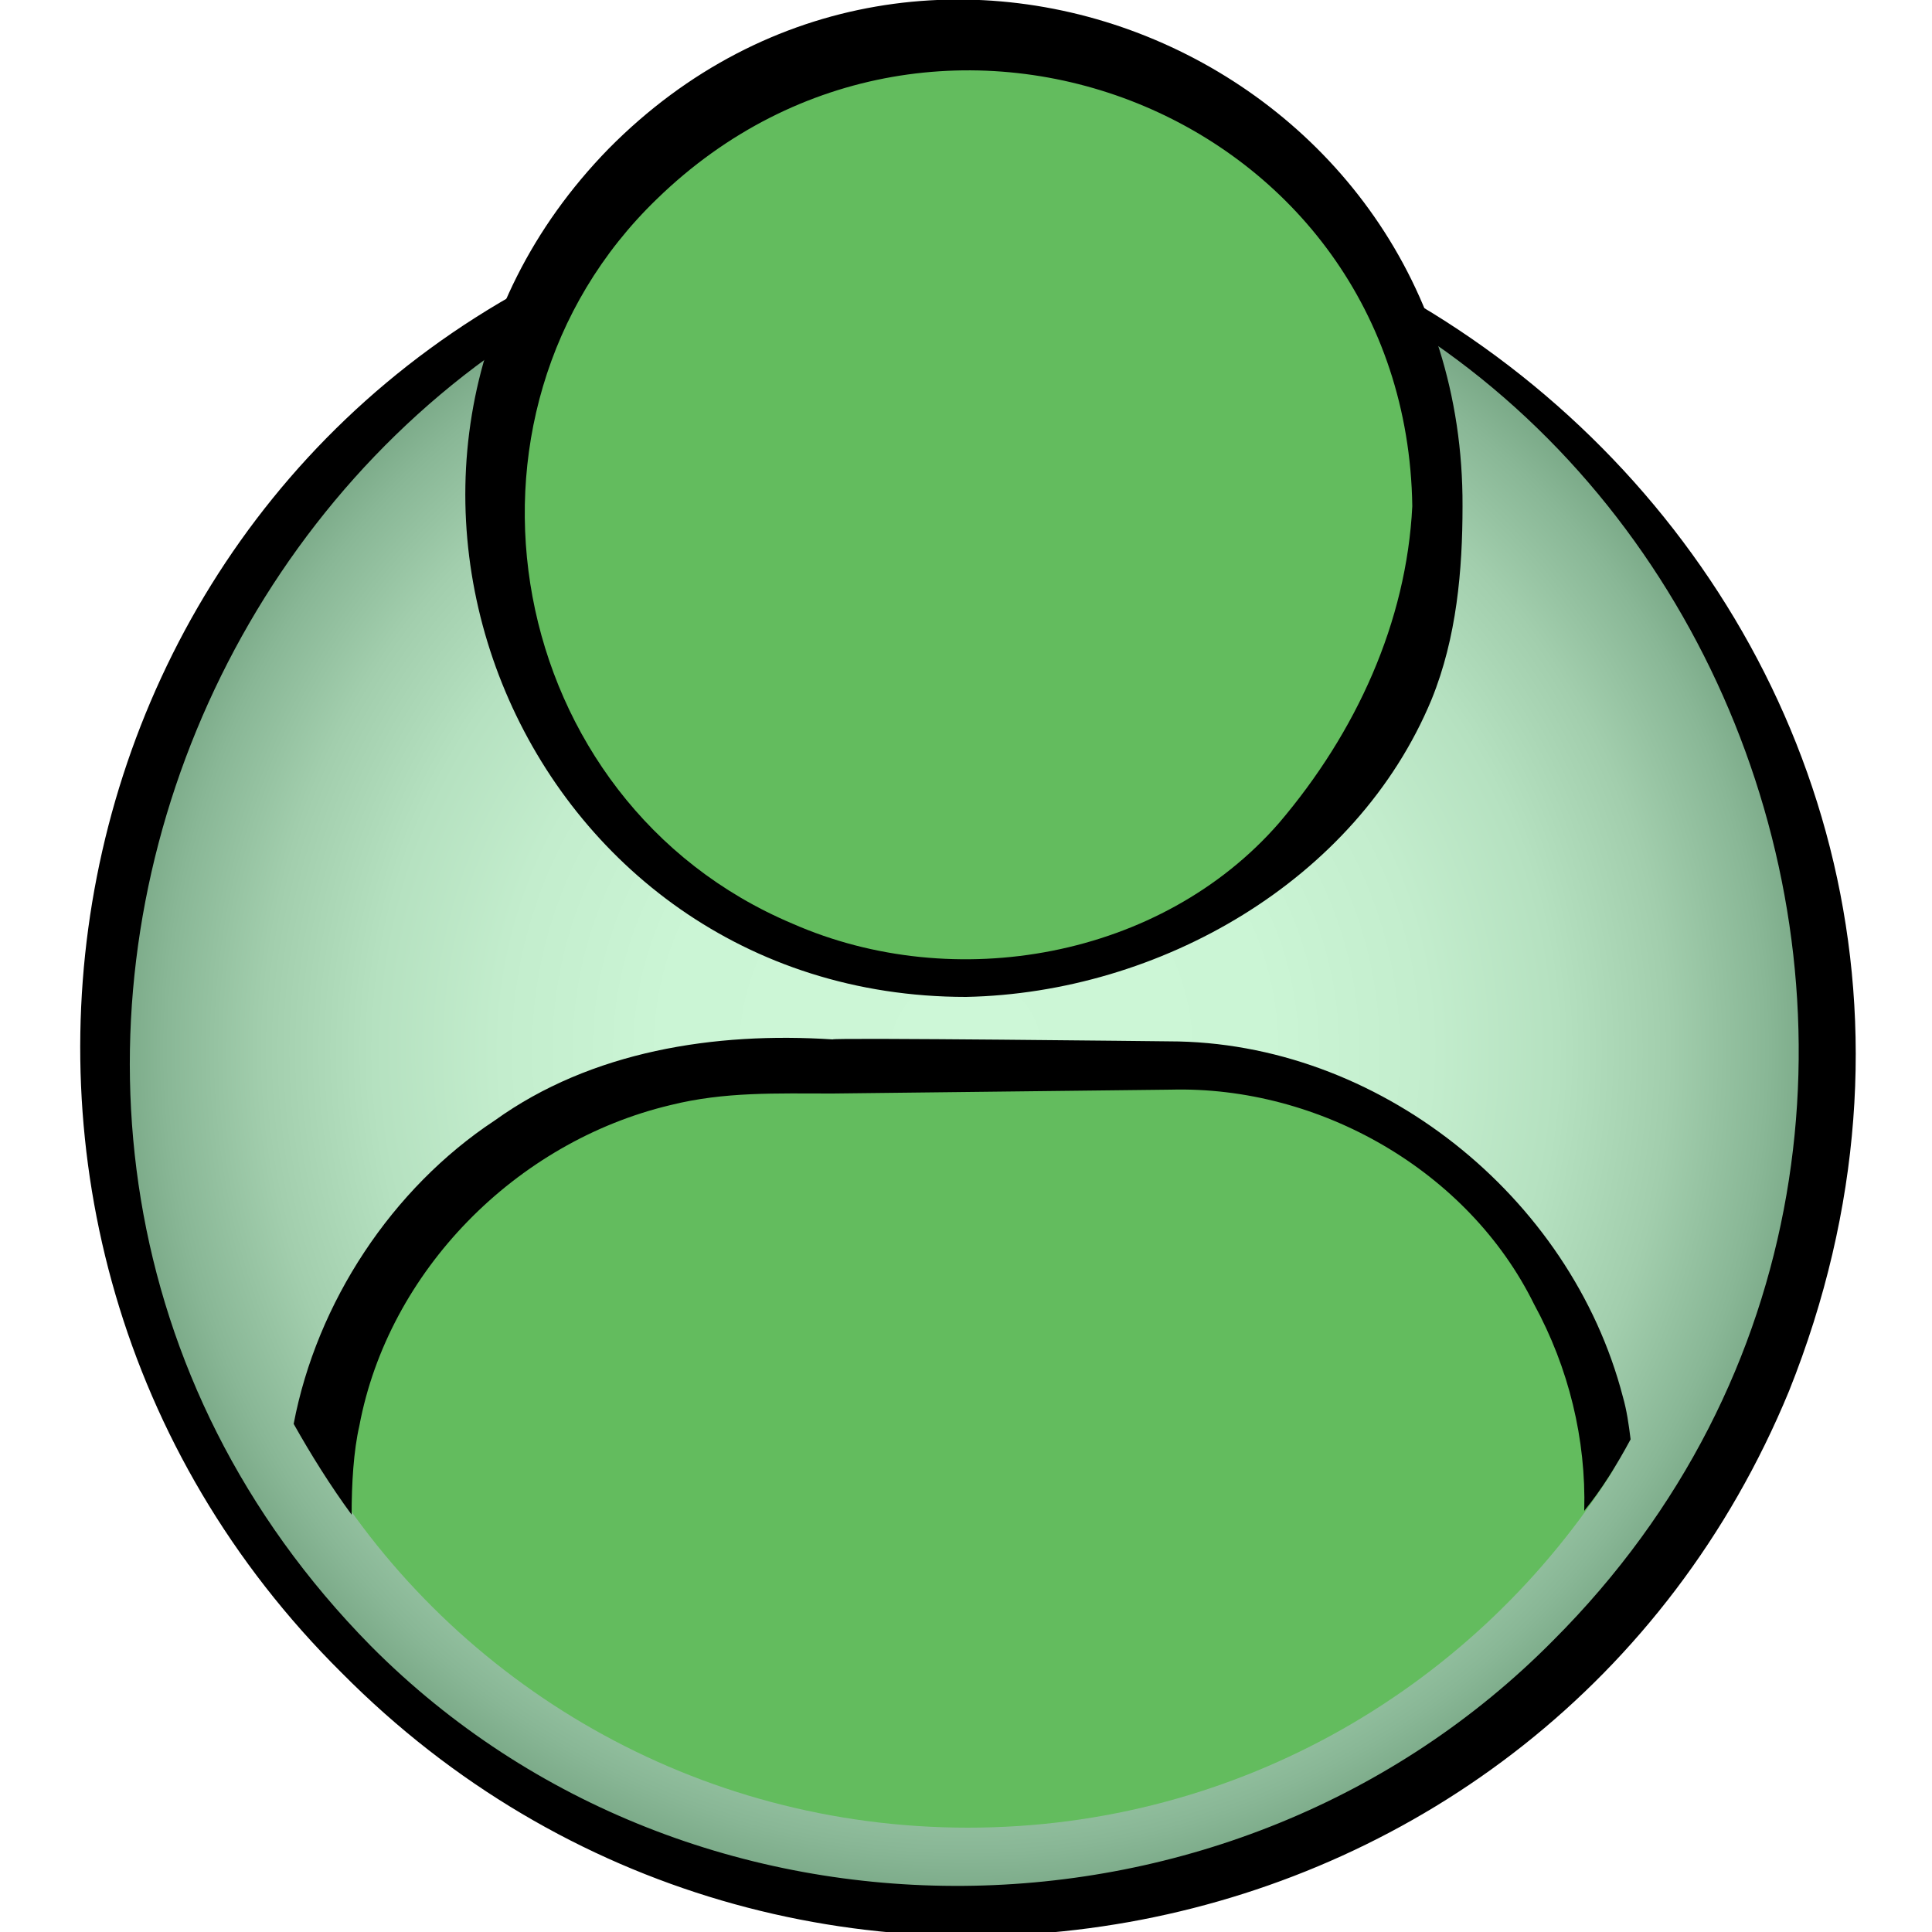
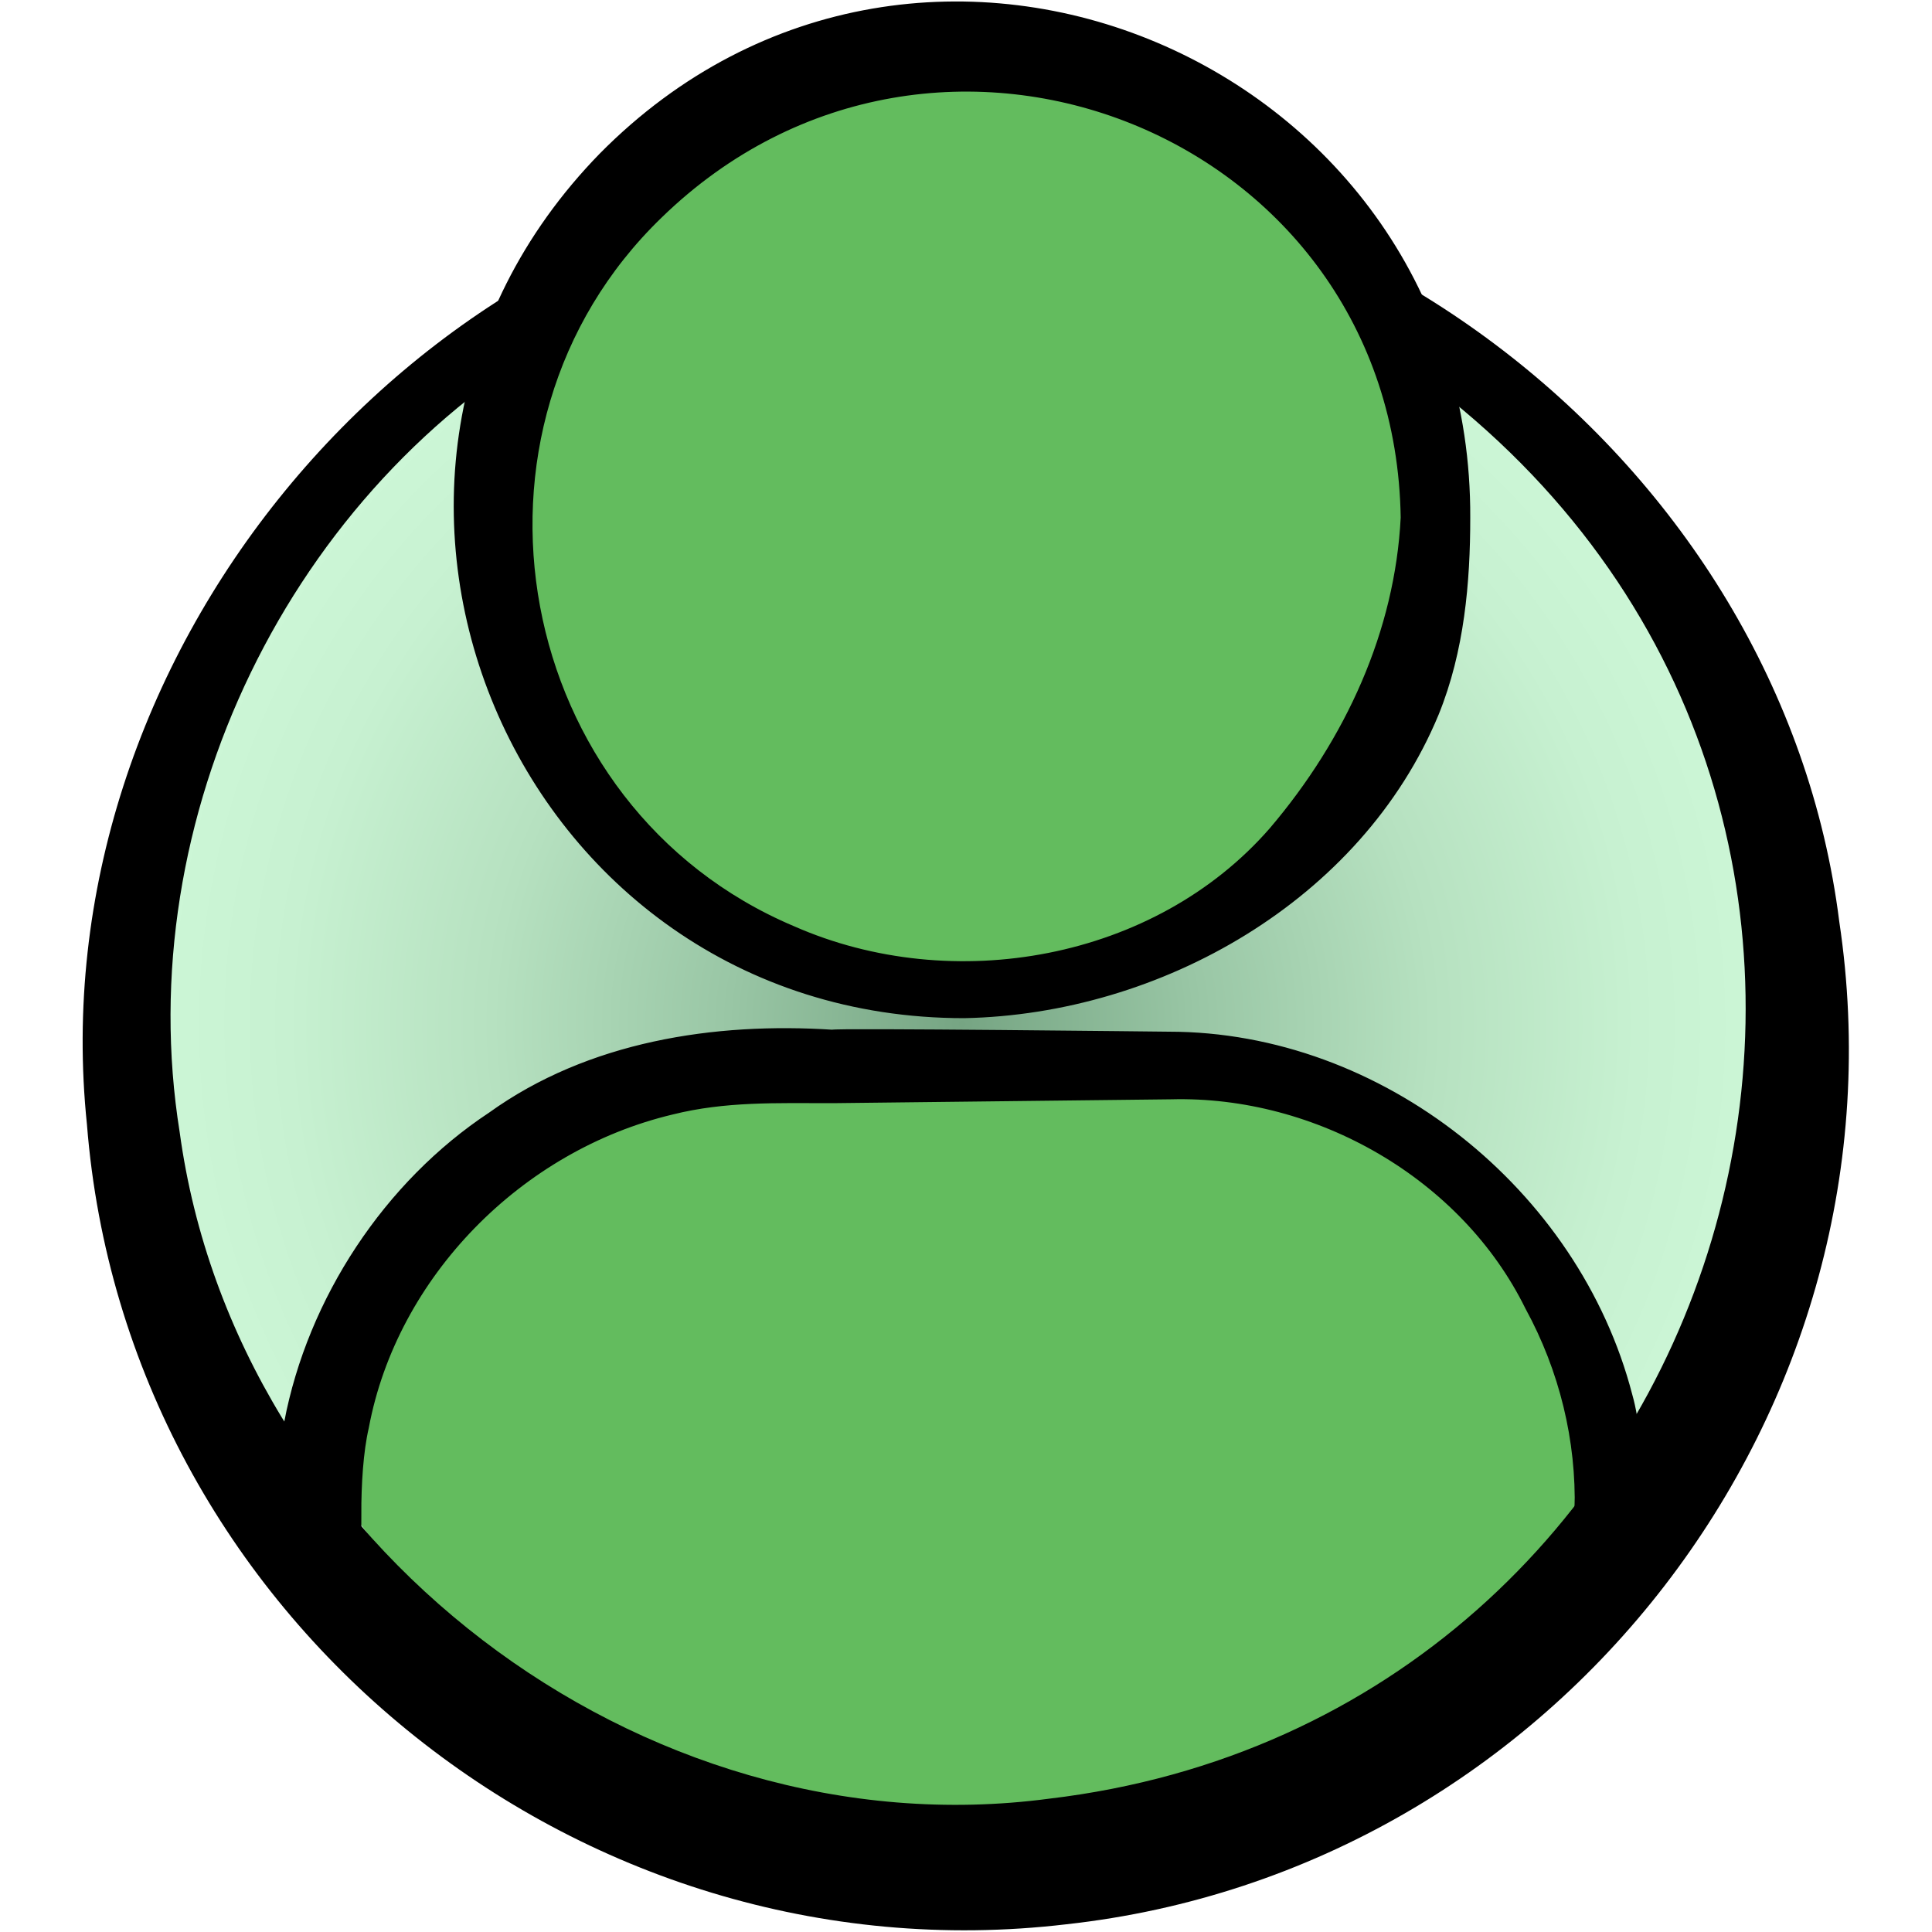
<svg xmlns="http://www.w3.org/2000/svg" version="1.1" id="Layer_1" x="0px" y="0px" viewBox="0 0 100 100" style="enable-background:new 0 0 100 100;" xml:space="preserve">
  <style type="text/css">
- 	.st0{fill:url(#SVGID_1_);}
+ 	.st0{fill:url(#SVGID_1_);stroke:url(#SVGID_00000153692288101596964190000012071699430232495244_);stroke-miterlimit:10;}
	.st1{fill:#63BC5E;}
- 	.st2{fill:url(#SVGID_00000036952611508546357290000017920618977423698874_);}
- 	.st3{fill:url(#SVGID_00000016063760481105817370000014543711659759535539_);}
+ 	.st2{fill:url(#SVGID_00000091704775268384173930000015032808162439681449_);}
+ 	.st3{fill:url(#SVGID_00000161619689765139841930000006555577431053325470_);}
+ 	.st4{stroke:#000000;stroke-miterlimit:10;}
</style>
-   <g>
-     <radialGradient id="SVGID_1_" cx="53.844" cy="50.258" r="44.581" gradientTransform="matrix(6.123234e-17 1 -1 6.123234e-17 100.2584 0.5377)" gradientUnits="userSpaceOnUse">
-       <stop offset="0" style="stop-color:#CDF7D7" />
-       <stop offset="0.351" style="stop-color:#CBF5D5" />
-       <stop offset="0.539" style="stop-color:#C3EDCD" />
-       <stop offset="0.687" style="stop-color:#B5E1C0" />
-       <stop offset="0.816" style="stop-color:#A2CEAD" />
-       <stop offset="0.93" style="stop-color:#89B796" />
-       <stop offset="1" style="stop-color:#76A583" />
-     </radialGradient>
-     <circle class="st0" cx="50" cy="54.4" r="44.6" />
-   </g>
-   <g>
-     <g>
-       <path d="M17.7,86.6C-5.4,63.7,2,24.3,32.6,12.4C70.1-1.8,107.8,34,92.6,72C80.1,102.3,40.7,109.8,17.7,86.6L17.7,86.6z M19.2,85.2    c16.7,16.8,44.7,16.4,61.2-0.3c27-27,8.2-74.7-30.5-74.5C11.8,11-7.7,57.9,19.2,85.2L19.2,85.2z" />
-     </g>
-   </g>
+   <radialGradient id="SVGID_1_" cx="56.796" cy="40.585" r="42.78" gradientTransform="matrix(0.1147 0.9934 -0.9934 0.1147 83.6048 -8.069)" gradientUnits="userSpaceOnUse">
+     <stop offset="0" style="stop-color:#76A583" />
+     <stop offset="0.283" style="stop-color:#99C6A5" />
+     <stop offset="0.568" style="stop-color:#B6E1C0" />
+     <stop offset="0.816" style="stop-color:#C7F1D1" />
+     <stop offset="1" style="stop-color:#CDF7D7" />
+   </radialGradient>
+   <radialGradient id="SVGID_00000125577230511466514510000009386608445156935056_" cx="49.8" cy="53.007" r="43.284" gradientUnits="userSpaceOnUse">
+     <stop offset="0" style="stop-color:#FFFFFF" />
+     <stop offset="1" style="stop-color:#231F20" />
+   </radialGradient>
+   <circle style="fill:url(#SVGID_1_);stroke:url(#SVGID_00000125577230511466514510000009386608445156935056_);stroke-miterlimit:10;" cx="49.8" cy="53" r="42.8" />
  <path class="st1" d="M50.1,94.6c14.1,0,26.4-7.4,33.4-18.5c-1.1-11.8-10.9-21-22.9-21H39.5c-12,0-21.8,9.2-22.8,20.9  C23.6,87.2,36,94.6,50.1,94.6z" />
  <g>
-     <linearGradient id="SVGID_00000049180700291992853480000011134538924615631277_" gradientUnits="userSpaceOnUse" x1="-75.164" y1="1028.117" x2="-110.755" y2="1028.117" gradientTransform="matrix(1 0 0 1 0 -978)">
+     <linearGradient id="SVGID_00000140009541218856607100000004804317252363936134_" gradientUnits="userSpaceOnUse" x1="-75.164" y1="-928.117" x2="-110.755" y2="-928.117" gradientTransform="matrix(1 0 0 -1 0 -878)">
      <stop offset="0" style="stop-color:#CDF7D7" />
      <stop offset="0.351" style="stop-color:#CBF5D5" />
      <stop offset="0.539" style="stop-color:#C3EDCD" />
      <stop offset="0.687" style="stop-color:#B5E1C0" />
      <stop offset="0.816" style="stop-color:#A2CEAD" />
      <stop offset="0.93" style="stop-color:#89B796" />
      <stop offset="1" style="stop-color:#76A583" />
    </linearGradient>
-     <path style="fill:url(#SVGID_00000049180700291992853480000011134538924615631277_);" d="M-102.2,16c-1.7,3.8,0.8,7.2,5,6.8   c7,8.8,5.7,21.7-0.6,30.5c-3.2,4.4-6.4,8-8.4,12.5c-2.3,4.9-3.6,10.6-4.6,16.1c0.5,1.9,1,4.4,1.4,7.3c11.8-11.3,28-8.8,33.6-7.4   c-0.1-4.6-0.4-16,0.1-20.5c1.1-11.3,0.2-42,0-47.7c-2.2-0.9-8.4-3.2-14.6-2.4c-4.1,0.5-8,1.8-11.8,4c0.1,0.1,0.2,0.3,0.2,0.3   L-102.2,16z" />
+     <path style="fill:url(#SVGID_00000140009541218856607100000004804317252363936134_);" d="M-102.2,16c-1.7,3.8,0.8,7.2,5,6.8   c7,8.8,5.7,21.7-0.6,30.5c-3.2,4.4-6.4,8-8.4,12.5c-2.3,4.9-3.6,10.6-4.6,16.1c0.5,1.9,1,4.4,1.4,7.3c11.8-11.3,28-8.8,33.6-7.4   c-0.1-4.6-0.4-16,0.1-20.5c1.1-11.3,0.2-42,0-47.7c-2.2-0.9-8.4-3.2-14.6-2.4c-4.1,0.5-8,1.8-11.8,4c0.1,0.1,0.2,0.3,0.2,0.3   L-102.2,16z" />
    <path class="st1" d="M-126.2,33.8c1,4.5-2.8,8.5-7.2,7.5l-0.7,2.9c3.4,2.2,3.6,7.5,0.6,10.2c1.4,5.1,4.6,9.6,8.3,13.3   c3.2,3.1,6.8,5.8,10.6,8c0.8-4.1,2-8.2,3.9-12.1c2.3-4.8,6.2-8.9,9.4-12.8c6.3-7.5,8.2-18.6,3.8-27.6c-4.7,1.7-8.4-2.8-7.5-7.2   c-4.1-3.3-8.7-6.1-13.5-8.4c0.1,1.2,0.2,2.5,0.2,3.8c0.5,7.8-4.9,13.9-9.6,19.4C-126.9,31.6-126.4,32.8-126.2,33.8z M-116,42.5   c0.1-0.1,0.2-0.2,0.4-0.4c3.2-2.9,3.3-7.3,1.7-11.3c3.7,3.5,3.6,10.3-0.7,13.4c-0.6,0.5-1.1,1-1.6,1.6c-0.8,1-1.4,2.2-1.7,3.5   c-0.5,2.1-0.3,4.4,0.2,6.6l0,0c-1.3-2-2.1-4.4-1.9-6.9C-119.4,46.6-118,44.1-116,42.5z" />
-     <linearGradient id="SVGID_00000096775774614855877160000003382468197614347697_" gradientUnits="userSpaceOnUse" x1="-153" y1="1029.332" x2="-114.44" y2="1029.332" gradientTransform="matrix(1 0 0 1 0 -978)">
+     <linearGradient id="SVGID_00000161612605874937795390000004069785233666593176_" gradientUnits="userSpaceOnUse" x1="-153" y1="-929.332" x2="-114.44" y2="-929.332" gradientTransform="matrix(1 0 0 -1 0 -878)">
      <stop offset="0" style="stop-color:#CDF7D7" />
      <stop offset="0.351" style="stop-color:#CBF5D5" />
      <stop offset="0.539" style="stop-color:#C3EDCD" />
      <stop offset="0.687" style="stop-color:#B5E1C0" />
      <stop offset="0.816" style="stop-color:#A2CEAD" />
      <stop offset="0.93" style="stop-color:#89B796" />
      <stop offset="1" style="stop-color:#76A583" />
    </linearGradient>
-     <path style="fill:url(#SVGID_00000096775774614855877160000003382468197614347697_);" d="M-136.2,53.2c1.7-0.6,2.9-2.1,3-4.1   c0.2-1.9-0.9-3.6-2.6-4.3l0.1-0.5c0.1-0.5,1.1-4.4,1.2-4.8l0.8,0.2c5.9,2,8.3-6.5,2.9-8.4c2.6-4.6,6.4-8.8,7.7-13.4   c0.1-0.3,0.2-0.6,0.2-1c-12.2-7.1-26.4-3.6-30.1-2.5v68c3.3-1,9.8-3,14.8-3c0.2,0,0.5,0,0.7,0c6.3,0.2,14.1,4.3,20.9,10.7   c1.2-3.4,1.8-6.6,2.2-8.9C-125,75.1-134.8,65.9-136.2,53.2z" />
+     <path style="fill:url(#SVGID_00000161612605874937795390000004069785233666593176_);" d="M-136.2,53.2c1.7-0.6,2.9-2.1,3-4.1   c0.2-1.9-0.9-3.6-2.6-4.3l0.1-0.5c0.1-0.5,1.1-4.4,1.2-4.8l0.8,0.2c5.9,2,8.3-6.5,2.9-8.4c2.6-4.6,6.4-8.8,7.7-13.4   c0.1-0.3,0.2-0.6,0.2-1c-12.2-7.1-26.4-3.6-30.1-2.5v68c3.3-1,9.8-3,14.8-3c0.2,0,0.5,0,0.7,0c6.3,0.2,14.1,4.3,20.9,10.7   c1.2-3.4,1.8-6.6,2.2-8.9C-125,75.1-134.8,65.9-136.2,53.2z" />
    <path class="st1" d="M-117.4,97.4c0.8,0.4,2.3,0.8,4,0.9c1.3,0,2.1-0.2,2.5-0.3c-0.2-5.9-0.9-11-1.7-14.4   C-113.3,87.4-114.7,92.9-117.4,97.4z" />
    <path d="M-72.8,12.5v-0.9l-0.8-0.4c-0.3-0.2-8.5-4.1-17.1-3c-4.8,0.6-9.2,2.1-13.6,4.8c0.6,0.6,1.2,1.1,1.7,1.7   c0,0,0.2,0.2,0.4,0.4c3.8-2.2,7.7-3.5,11.8-4c6.3-0.8,12.5,1.5,14.7,2.4c0.2,5.7,1.1,36.4,0,47.7c-0.5,4.5-0.2,15.9-0.1,20.5   c-5.6-1.3-21.7-3.8-33.6,7.4c0.2,1.2,0.3,2.5,0.4,3.8c13.1-14.7,33.3-8.2,34.3-7.9l2,0.7l-0.1-2.1c0-0.2-0.5-16.7,0-22.1   C-71.5,49-72.7,13.9-72.8,12.5z" />
    <path d="M-137.5,79.6c-0.2,0-0.4,0-0.7,0c-5,0-11.6,1.9-14.8,3v-68c3.8-1.1,17.9-4.7,30.1,2.5c0.2-1,0.4-2,0.5-3.1   c-15.1-8.2-32.4-2-32.6-1.9l-1,0.4v74.3l2-0.7c0.1,0,10.2-3.7,16.4-3.4c5.9,0.2,13.4,4.3,19.8,10.7c0.4-1,0.8-2,1.2-3   C-123.4,83.9-131.2,79.9-137.5,79.6z" />
    <path d="M-123.2,17.9c-1.2,4.5-5.1,8.8-7.7,13.4c5.4,1.9,3,10.4-2.9,8.4l-0.7-0.2c-0.1,0.4-1.1,4.3-1.2,4.8l-0.1,0.5   c1.7,0.7,2.8,2.5,2.6,4.3c-0.1,2-1.3,3.5-3,4.1c1.4,12.7,11.2,21.8,21.7,28.1c0.1-0.6,0.2-1.2,0.2-1.7l0,0c0.1-0.6,0.6-1.1,1.2-1.2   s1.2,0.3,1.5,0.9c0.3,0.7,0.5,1.5,0.8,2.6c1-5.5,2.3-11.2,4.6-16.1c2-4.4,5.2-8,8.4-12.5c6.3-8.9,7.6-21.7,0.6-30.5   c-4.2,0.4-6.8-2.9-5-6.8l0.4-0.7c0,0-0.1-0.1-0.2-0.3c-0.2-0.2-0.4-0.4-0.4-0.4c-0.6-0.6-1.1-1.2-1.7-1.7   c-5.7-5.3-12.5-9.2-19.4-12.4c0.6,4.3,1.4,9.1,1.1,13.4c-0.1,1-0.3,2.1-0.5,3.1C-123,17.3-123.1,17.6-123.2,17.9z M-118.1,11.4   c0-1.3-0.1-2.5-0.2-3.8c4.8,2.4,9.3,5.1,13.5,8.4c-0.9,4.4,2.8,8.9,7.5,7.2c4.4,9,2.5,20-3.8,27.6c-3.3,3.9-7.1,8-9.4,12.8   c-1.9,3.9-3.1,8-3.9,12.1c-3.9-2.3-7.5-4.9-10.6-8c-3.7-3.7-6.9-8.2-8.3-13.3c3.1-2.7,2.9-8-0.6-10.2l0.7-2.9   c4.4,1,8.2-3.1,7.2-7.5c-0.2-1.1-0.7-2.1-1.5-3C-123,25.2-117.6,19.2-118.1,11.4z" />
    <path d="M-110.8,81.9c-0.3-1-0.5-1.9-0.8-2.6c-0.2-0.6-0.8-1-1.5-0.9c-0.6,0.1-1.1,0.6-1.2,1.2l0,0c-0.1,0.5-0.1,1-0.2,1.7   c-0.3,2.3-1,5.5-2.2,8.9c-0.3,1-0.7,2-1.2,3c-0.6,1.3-1.2,2.6-2,3.8l-0.4,0.6l0.4,0.6c1.1,1.7,4.5,2.2,6.3,2.3c0.1,0,0.3,0,0.4,0   c1.5,0,3.3-0.3,4.2-1.4l0.2-0.3v-0.4c-0.1-1.9-0.2-3.7-0.3-5.4c-0.1-1.3-0.2-2.6-0.4-3.8C-109.8,86.4-110.2,83.9-110.8,81.9z    M-113.4,98.4c-1.7-0.1-3.2-0.5-4-0.9c2.7-4.6,4.1-10,4.8-13.9c0.8,3.5,1.5,8.6,1.7,14.4C-111.3,98.1-112.1,98.4-113.4,98.4z" />
    <path d="M-117.7,56c-0.5-2.3-0.7-4.6-0.2-6.6c0.3-1.3,0.9-2.5,1.7-3.5c0.5-0.6,1-1.1,1.6-1.6c4.3-3.1,4.4-9.9,0.7-13.4   c1.6,4,1.5,8.4-1.7,11.3c-0.1,0.1-0.2,0.3-0.4,0.4c-2,1.6-3.4,4.1-3.6,6.6C-119.8,51.6-119,54.1-117.7,56L-117.7,56z" />
  </g>
  <g>
    <path class="st1" d="M350.8,4.9c0,0-8.8-4.3-17.9-3.2c-9.6,1.2-17.4,5.9-26,14.3c-2-2.3-13-8-15.6-9.6c1.8,13.8,3.3,58.9,3.3,58.9   l-8.9-11.7L277,61c0,0,4.1-23.6,0-57.6c-6.4-1.5-14.5,2.5-14.5,2.5v78.3c0,0,11.4-4.1,18.6-3.9c8.7,0.3,19.3,7.5,26.9,16.5   c14.9-23,42.8-13.6,42.8-13.6s-0.6-18.4,0-24.6C352.2,44.7,350.8,4.9,350.8,4.9z" />
    <path d="M349.8,5.5c0.1,0.1,0.2,0.3,0.3,0.3c0.1,0.1,0.1,0,0,0l0,0h-0.2l-0.3-0.1c-11.1-4.7-22.7-3-32.4,4   c-3.2,2.3-6.1,4.9-8.9,7.7l-2.9-0.1c-1.9-1.8-4.7-3.2-7.1-4.6c-2.4-1.3-5.7-3.1-8.1-4.5l3-2c-0.1,10,0.5,19.7,1.1,29.6   c0.6,9.6,1.3,19.9,2.2,29.5l0.6,6.1l-4.2-4.8L284,54.9l2.9,0.3l-8.7,7.4l-4.1,3.5l0.9-5.4c2-9.2,2.6-19,2.6-28.5   c0-9.6-0.7-19.2-2.7-28.6l1.5,1.7c-3.1-0.9-6.9-0.3-10.1,0.6c-1.1,0.3-2.3,0.7-3.4,1.2l0.8-1.2l-0.4,78.3l-1.3-0.9   c4.1-1.5,8.2-2.8,12.5-3.6c13.6-3.3,26.2,6.3,34.8,15.9l-3.2,0.2c2.4-3.5,5.3-6.7,8.7-9.2c6.8-5.1,15.5-7.1,23.9-6.7   c4.2,0.2,8.2,0.8,12.3,2.1l-1.8,1.4c-0.3-9.8-0.5-19.6,0.4-29.5c0.5-9.7,0.4-19.5,0.3-29.3c-0.1-5.1-0.2-13.4-0.4-18.3V5.7V5.5   C349.6,5.4,349.7,5.5,349.8,5.5L349.8,5.5z M351.7,4.2c0.3,0.9,0.2,2.1,0.3,3c0.4,12,0.7,24.8,0.6,36.8c0.1,6.5-0.5,13-0.8,19.6   c-0.1,7.1,0.1,14.3,0.4,21.5c-11.4-3.7-25.3-3.2-35,4.3c-3.7,2.8-6.6,6.7-9,10.7c-3.2-3.9-6.6-7.8-10.6-10.9   c-4.8-3.8-10.3-7.1-16.4-7.6c-6.7-0.2-13.4,1.8-19.7,3.9v-1.4l-0.4-78.3V5c5.4-2.8,11.7-5.1,17.8-3.2c0.1,7.7,0.6,15.4,0.8,23.1   c0.4,12.2,0.3,24.2-0.8,36.4l-3.3-1.9l8.7-7.4l1.6-1.4c0.4,0.6,9.4,12.4,10.2,13.4l-3.6,1.3c0.3-9.5,0.1-19.9-0.2-29.5   c-0.5-9.8-0.7-19.7-3-29.2l-1-3.9l4,1.9c2.1,1.2,5.7,3.2,8,4.4c2.9,1.8,5.7,3,8.1,5.5l-2.9-0.1c12.3-12,27.6-18.7,44.3-11.4   C350.4,3.4,351.4,3.7,351.7,4.2L351.7,4.2z" />
  </g>
+   <path class="st4" d="M84.4,74.5c-0.1-0.8-0.2-1.5-0.4-2.2c-2.7-10.4-12.7-18.4-23.5-18.4c0,0-17.5-0.2-17.4-0.1  C37,53.4,30.6,54.4,25.6,58c-5.3,3.5-9.2,9.4-10.4,15.7c0.9,1.6,1.9,3.2,3,4.7c0-1.6,0.1-3.3,0.4-4.6c1.5-8,8.1-14.7,16.1-16.6  c2.8-0.7,5.5-0.6,8.4-0.6l17.5-0.2c7.7-0.2,15.4,4.2,18.8,11.1c1.8,3.3,2.7,7,2.6,10.7C82.9,77.1,83.7,75.8,84.4,74.5z" />
+   <path d="M55.2,99.6c-25.4,3-48.7-16-50.7-41.4c-2.5-24,16.4-47,40.3-49.3c23.8-3.2,47.4,14.9,50.4,38.8C99,73,80.6,96.8,55.2,99.6  L55.2,99.6z M54.3,93.1c35.4-4.2,48.9-48.9,21.4-71.9c-12.7-10.7-32-12.4-46.3-4C15,25.2,6.7,42.4,9.3,58.6  C12.2,79.9,33.2,95.9,54.3,93.1L54.3,93.1z" />
  <g>
-     <circle class="st1" cx="50" cy="26.2" r="24.4" />
-     <path d="M75.7,26.2c0,3.3-0.3,6.8-1.6,10C70.2,45.6,60,51.4,50,51.6c-22.9,0-34.5-27.5-18.5-43.9C47.9-8.9,75.8,3.1,75.7,26.2   L75.7,26.2z M73.1,26.2C72.8,5.9,48.5-3.8,34,10.3c-11.6,11.2-7.9,31.2,7,37.5c8.4,3.7,19.1,1.8,25.2-5.2   C70.2,37.9,72.8,32.2,73.1,26.2L73.1,26.2z" />
+     <circle class="st1" cx="49.9" cy="26.8" r="24.4" />
+     <path class="st4" d="M75.6,26.8c0,3.3-0.3,6.8-1.6,10C70.1,46.2,59.9,52,49.9,52.2C27,52.2,15.4,24.7,31.4,8.3   C47.8-8.3,75.7,3.7,75.6,26.8L75.6,26.8z M73,26.8c-0.3-20.3-24.6-30-39.1-15.9c-11.6,11.2-7.9,31.2,7,37.5   c8.4,3.7,19.1,1.8,25.2-5.2C70.1,38.5,72.7,32.8,73,26.8L73,26.8z" />
  </g>
-   <path d="M84.4,74.5c-0.1-0.8-0.2-1.5-0.4-2.2c-2.7-10.4-12.7-18.4-23.5-18.4c0,0-17.5-0.2-17.4-0.1c-6.1-0.4-12.5,0.6-17.5,4.2  c-5.3,3.5-9.2,9.4-10.4,15.7c0.9,1.6,1.9,3.2,3,4.7c0-1.6,0.1-3.3,0.4-4.6c1.5-8,8.1-14.7,16.1-16.6c2.8-0.7,5.5-0.6,8.4-0.6  l17.5-0.2c7.7-0.2,15.4,4.2,18.8,11.1c1.8,3.3,2.7,7,2.6,10.7C82.9,77.1,83.7,75.8,84.4,74.5z" />
</svg>
